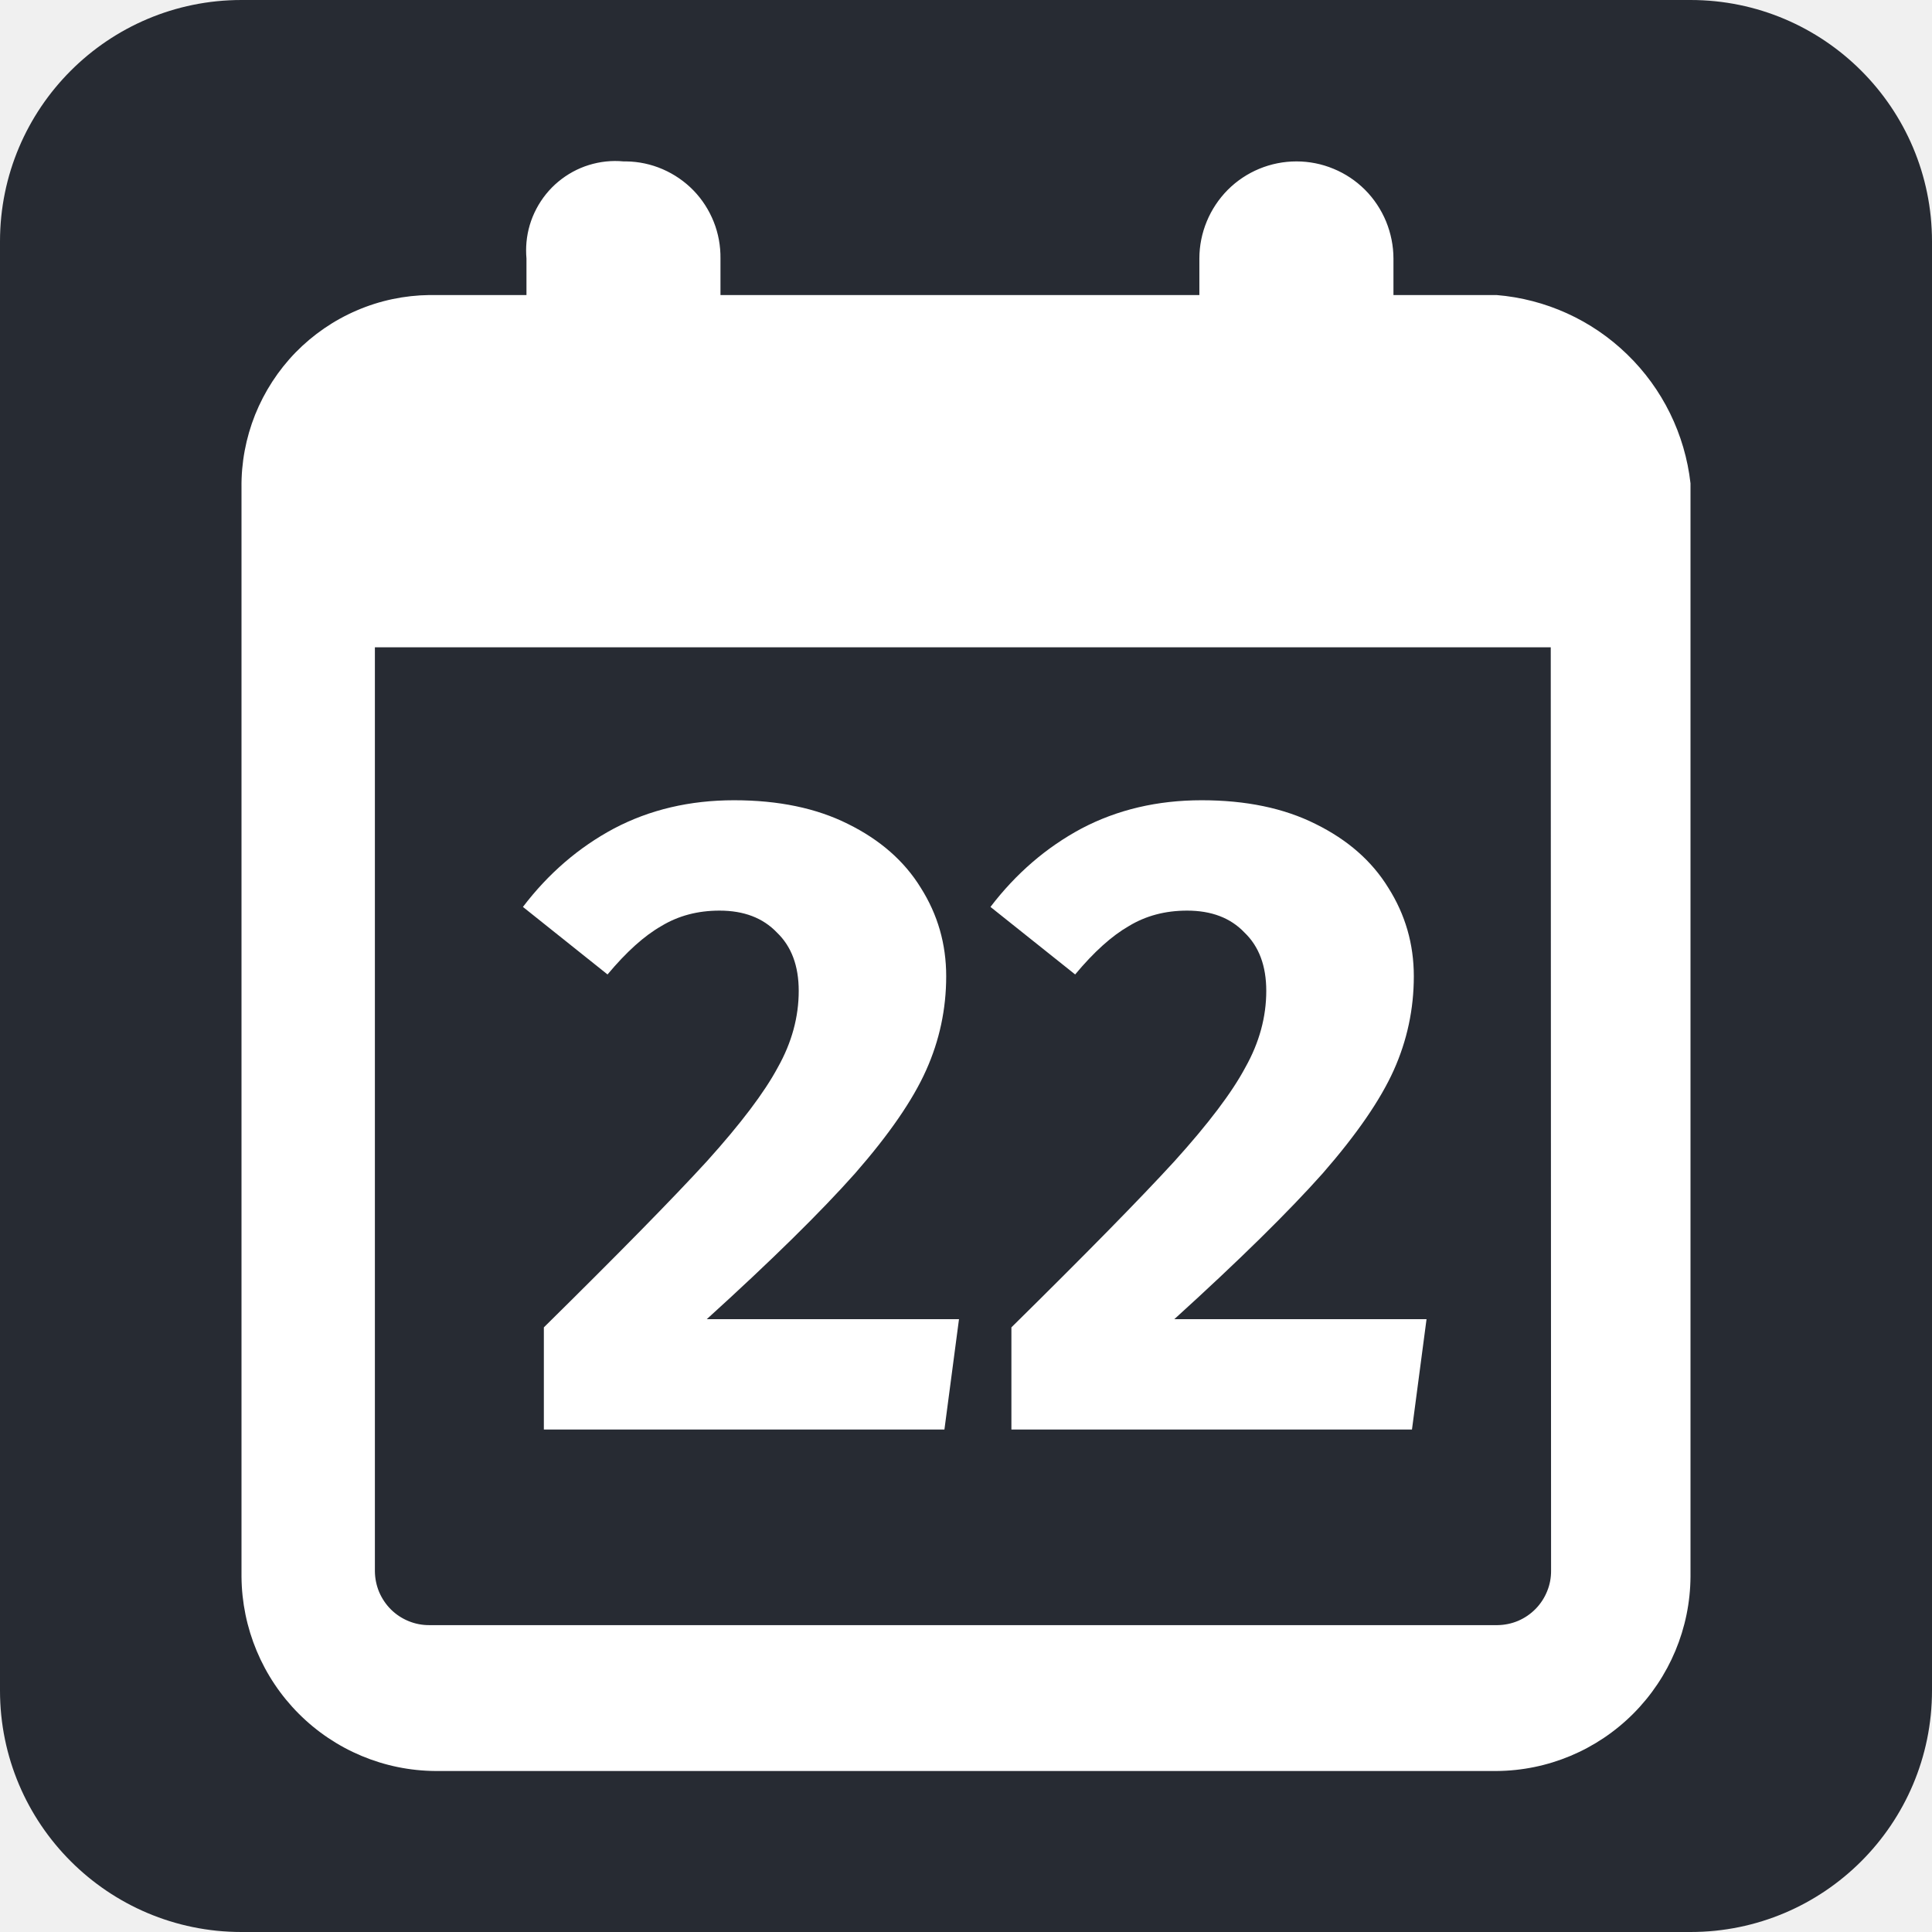
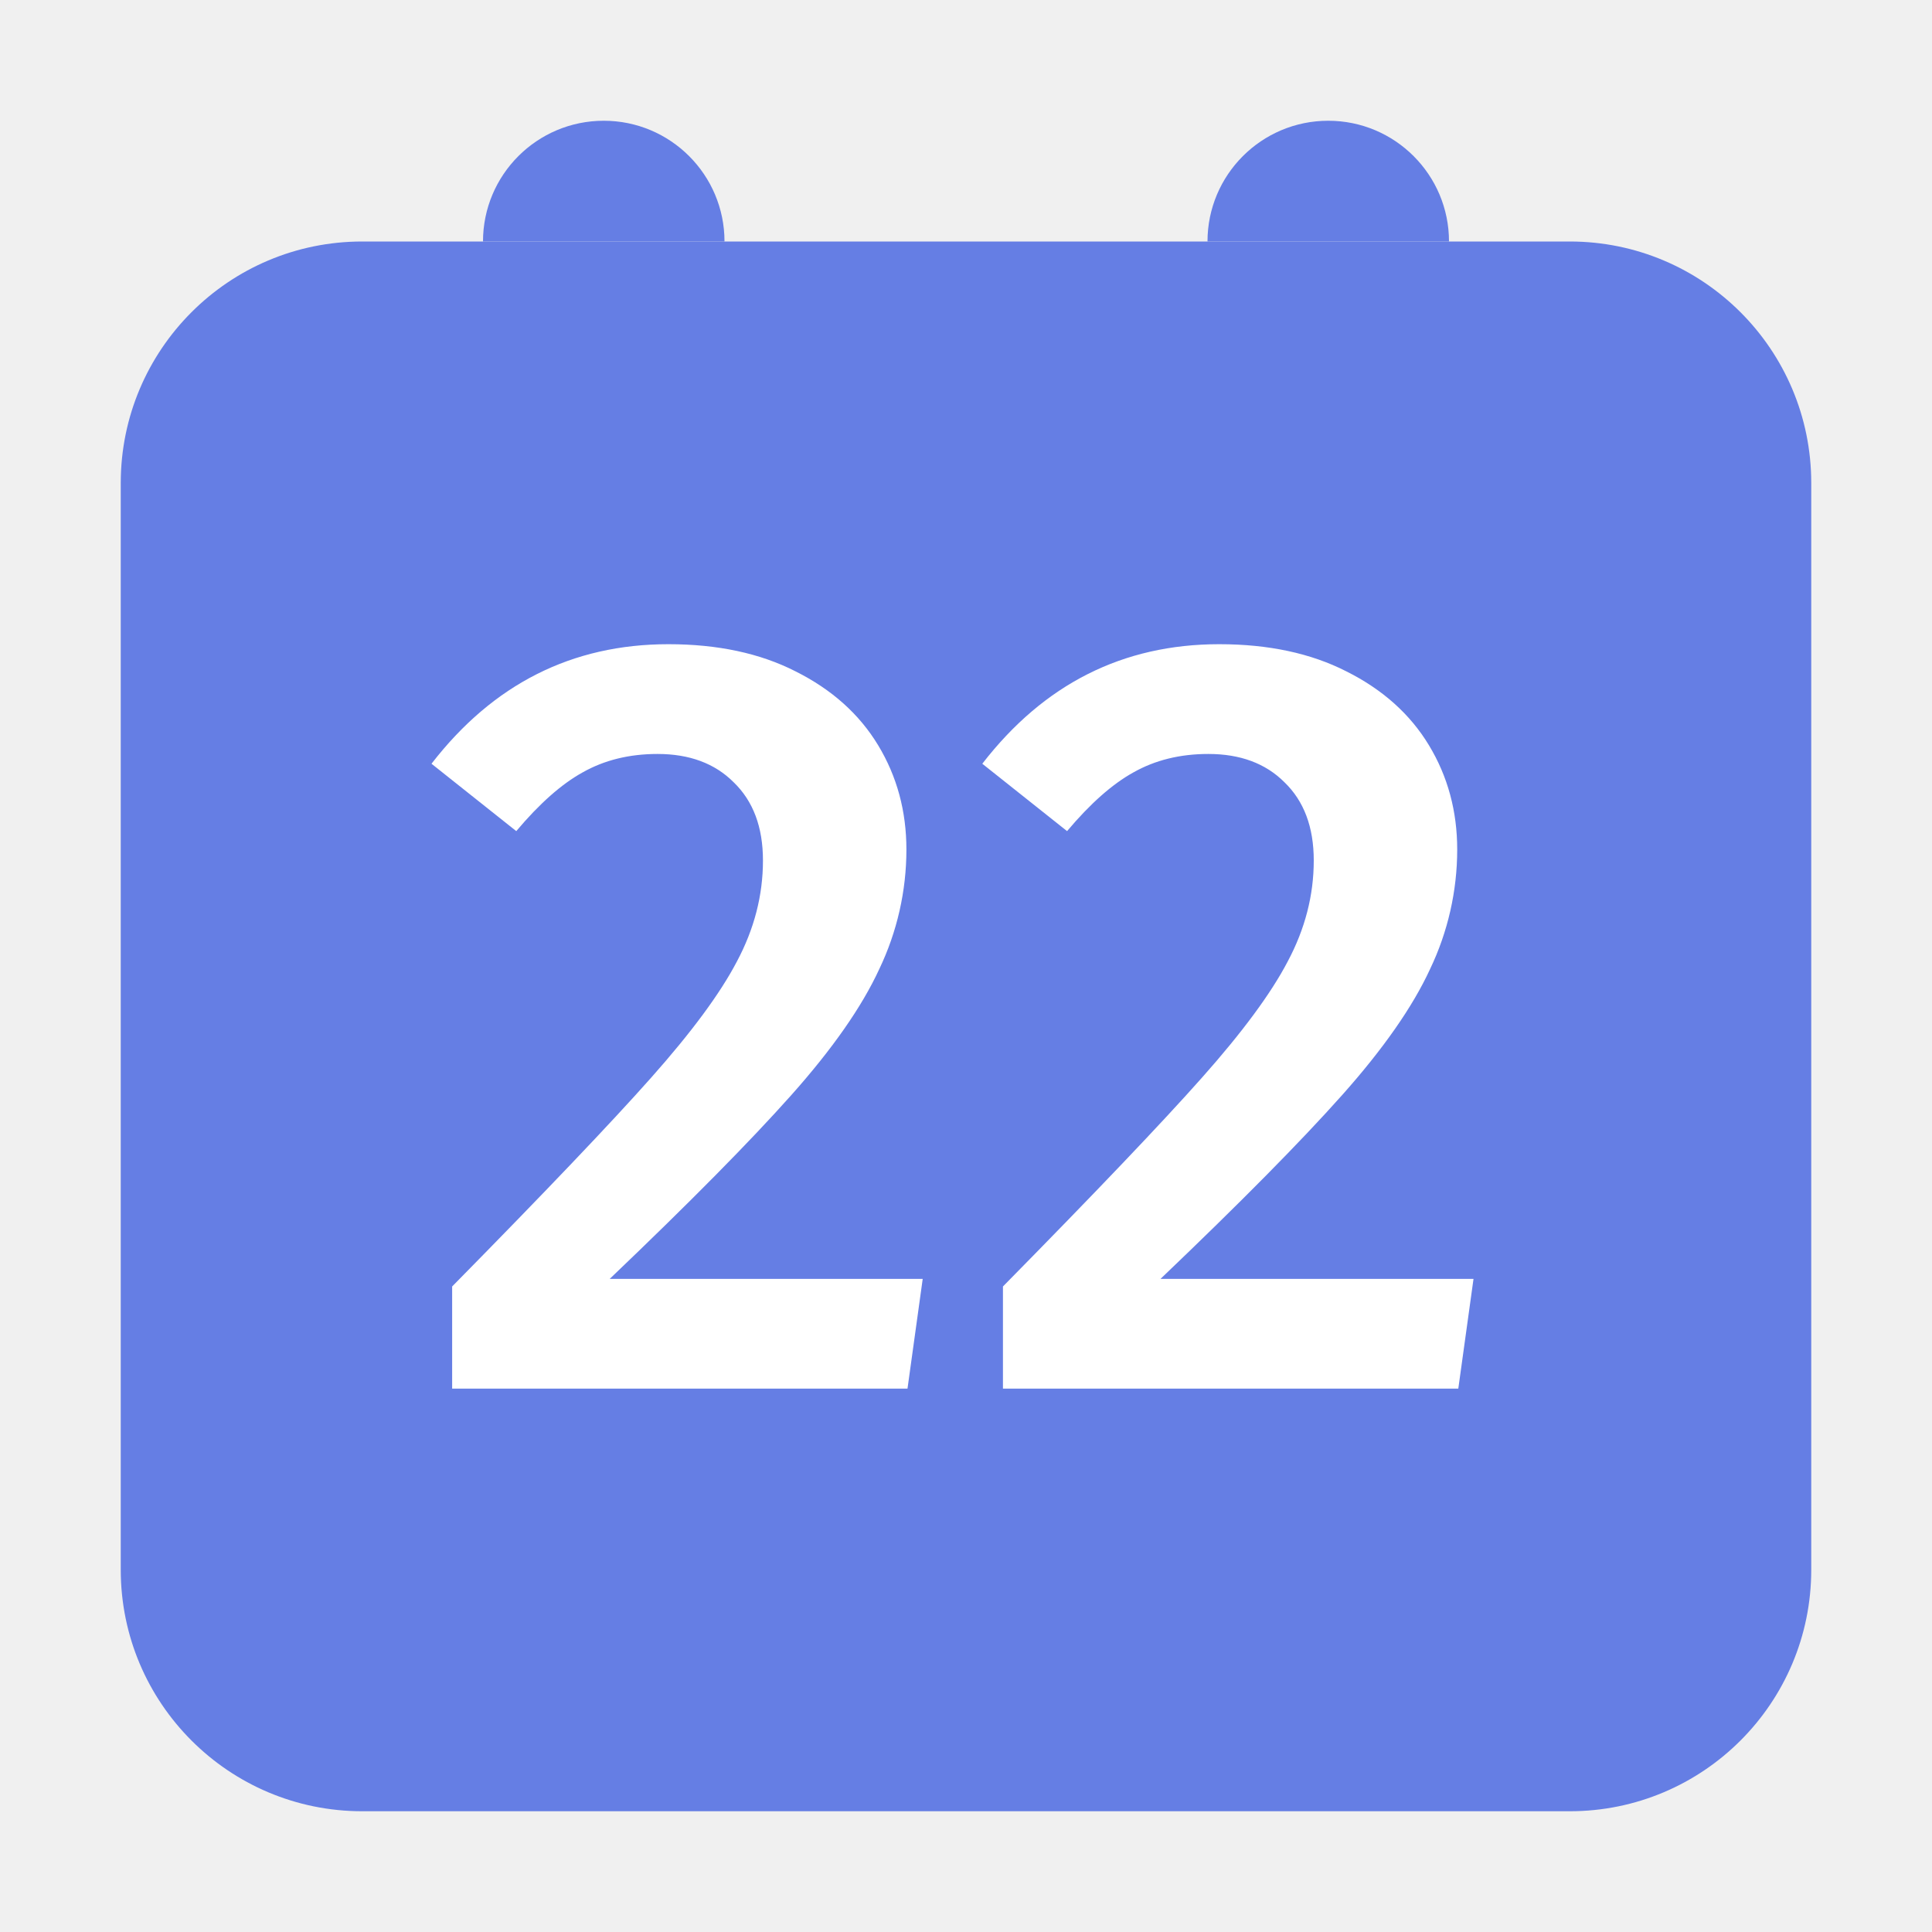
- <svg xmlns="http://www.w3.org/2000/svg" width="24" height="24" viewBox="0 0 24 24" fill="none">
-   <rect width="24" height="24" rx="3" fill="#272B33" />
-   <path fill-rule="evenodd" clip-rule="evenodd" d="M17.31 3.665H18.59C19.2 3.715 19.774 3.975 20.213 4.402C20.653 4.828 20.931 5.394 21 6.004V19.586C20.996 20.225 20.74 20.836 20.289 21.288C19.838 21.74 19.228 21.996 18.59 22H5.41C4.772 21.996 4.162 21.74 3.711 21.288C3.26 20.836 3.005 20.225 3 19.586V6.079V6.06C2.996 5.749 3.054 5.441 3.169 5.152C3.285 4.864 3.456 4.6 3.672 4.378C3.889 4.156 4.148 3.978 4.433 3.856C4.718 3.733 5.025 3.669 5.335 3.665H6.54V3.212C6.534 3.145 6.534 3.077 6.54 3.01C6.553 2.864 6.595 2.723 6.663 2.594C6.731 2.465 6.823 2.35 6.935 2.257C7.047 2.164 7.176 2.093 7.315 2.05C7.454 2.007 7.6 1.991 7.745 2.005H7.778C7.935 2.007 8.089 2.04 8.232 2.102C8.375 2.164 8.505 2.253 8.614 2.365C8.723 2.477 8.808 2.61 8.866 2.755C8.924 2.9 8.952 3.056 8.95 3.212V3.665H14.899V3.212C14.899 2.892 15.027 2.585 15.252 2.358C15.478 2.132 15.785 2.005 16.105 2.005C16.263 2.005 16.42 2.036 16.566 2.097C16.712 2.157 16.845 2.246 16.957 2.358C17.069 2.47 17.157 2.604 17.218 2.75C17.278 2.897 17.31 3.054 17.31 3.212V3.665ZM19.219 19.767C19.253 19.685 19.269 19.597 19.268 19.509L19.264 8.041H4.657V19.519C4.658 19.608 4.676 19.695 4.71 19.777C4.745 19.858 4.795 19.933 4.858 19.995C4.921 20.057 4.996 20.106 5.078 20.139C5.159 20.172 5.247 20.189 5.336 20.188H18.601C18.69 20.187 18.777 20.169 18.858 20.135C18.94 20.1 19.013 20.05 19.075 19.987C19.137 19.924 19.186 19.849 19.219 19.767ZM10.533 10.235C10.141 10.039 9.67 9.941 9.119 9.941C8.569 9.941 8.071 10.058 7.627 10.292C7.189 10.526 6.812 10.851 6.496 11.266L7.547 12.105C7.781 11.825 8.003 11.625 8.215 11.504C8.426 11.376 8.667 11.312 8.938 11.312C9.24 11.312 9.477 11.402 9.651 11.584C9.832 11.757 9.922 11.999 9.922 12.309C9.922 12.633 9.836 12.951 9.662 13.26C9.496 13.57 9.202 13.959 8.78 14.427C8.358 14.888 7.683 15.575 6.756 16.489V17.758H11.732L11.913 16.387H8.78C9.587 15.655 10.201 15.05 10.623 14.575C11.046 14.091 11.34 13.664 11.505 13.294C11.671 12.924 11.754 12.535 11.754 12.127C11.754 11.727 11.649 11.361 11.438 11.028C11.234 10.696 10.932 10.432 10.533 10.235ZM16.341 10.235C15.949 10.039 15.478 9.941 14.928 9.941C14.377 9.941 13.88 10.058 13.435 10.292C12.998 10.526 12.621 10.851 12.304 11.266L13.356 12.105C13.589 11.825 13.812 11.625 14.023 11.504C14.234 11.376 14.475 11.312 14.747 11.312C15.048 11.312 15.286 11.402 15.459 11.584C15.64 11.757 15.73 11.999 15.73 12.309C15.73 12.633 15.644 12.951 15.47 13.26C15.305 13.57 15.011 13.959 14.588 14.427C14.166 14.888 13.491 15.575 12.564 16.489V17.758H17.54L17.721 16.387H14.588C15.395 15.655 16.009 15.05 16.432 14.575C16.854 14.091 17.148 13.664 17.314 13.294C17.48 12.924 17.563 12.535 17.563 12.127C17.563 11.727 17.457 11.361 17.246 11.028C17.042 10.696 16.741 10.432 16.341 10.235Z" fill="white" />
+ <svg xmlns="http://www.w3.org/2000/svg" width="32" height="32" fill="none" viewBox="0 0 32 32">
+   <rect width="28" height="26" x="2" y="4" fill="#657EE4" rx="4" />
+   <path fill="#fff" d="M11.071 10.67c.816 0 1.518.15 2.106.45.6.3 1.056.708 1.368 1.224.312.516.468 1.092.468 1.728a4.59 4.59 0 01-.45 1.98c-.288.624-.774 1.32-1.458 2.088-.684.768-1.686 1.782-3.006 3.042h5.184L15.031 23H7.489v-1.692c1.536-1.56 2.634-2.712 3.294-3.456.672-.756 1.146-1.398 1.422-1.926.288-.54.432-1.098.432-1.674 0-.552-.162-.984-.486-1.296-.312-.312-.732-.468-1.26-.468-.468 0-.882.102-1.242.306-.348.192-.714.516-1.098.972L7.147 12.65c1.02-1.32 2.328-1.98 3.924-1.98zm9.123 0c.816 0 1.518.15 2.106.45.6.3 1.056.708 1.368 1.224.312.516.468 1.092.468 1.728a4.59 4.59 0 01-.45 1.98c-.288.624-.774 1.32-1.458 2.088-.684.768-1.686 1.782-3.006 3.042h5.184L24.154 23h-7.542v-1.692c1.536-1.56 2.634-2.712 3.294-3.456.672-.756 1.146-1.398 1.422-1.926.288-.54.432-1.098.432-1.674 0-.552-.162-.984-.486-1.296-.312-.312-.732-.468-1.26-.468-.468 0-.882.102-1.242.306-.348.192-.714.516-1.098.972L16.27 12.65c1.02-1.32 2.328-1.98 3.924-1.98z" />
+   <path fill="#657EE4" d="M8 4a2 2 0 114 0H8zM20 4a2 2 0 114 0h-4z" />
</svg>
